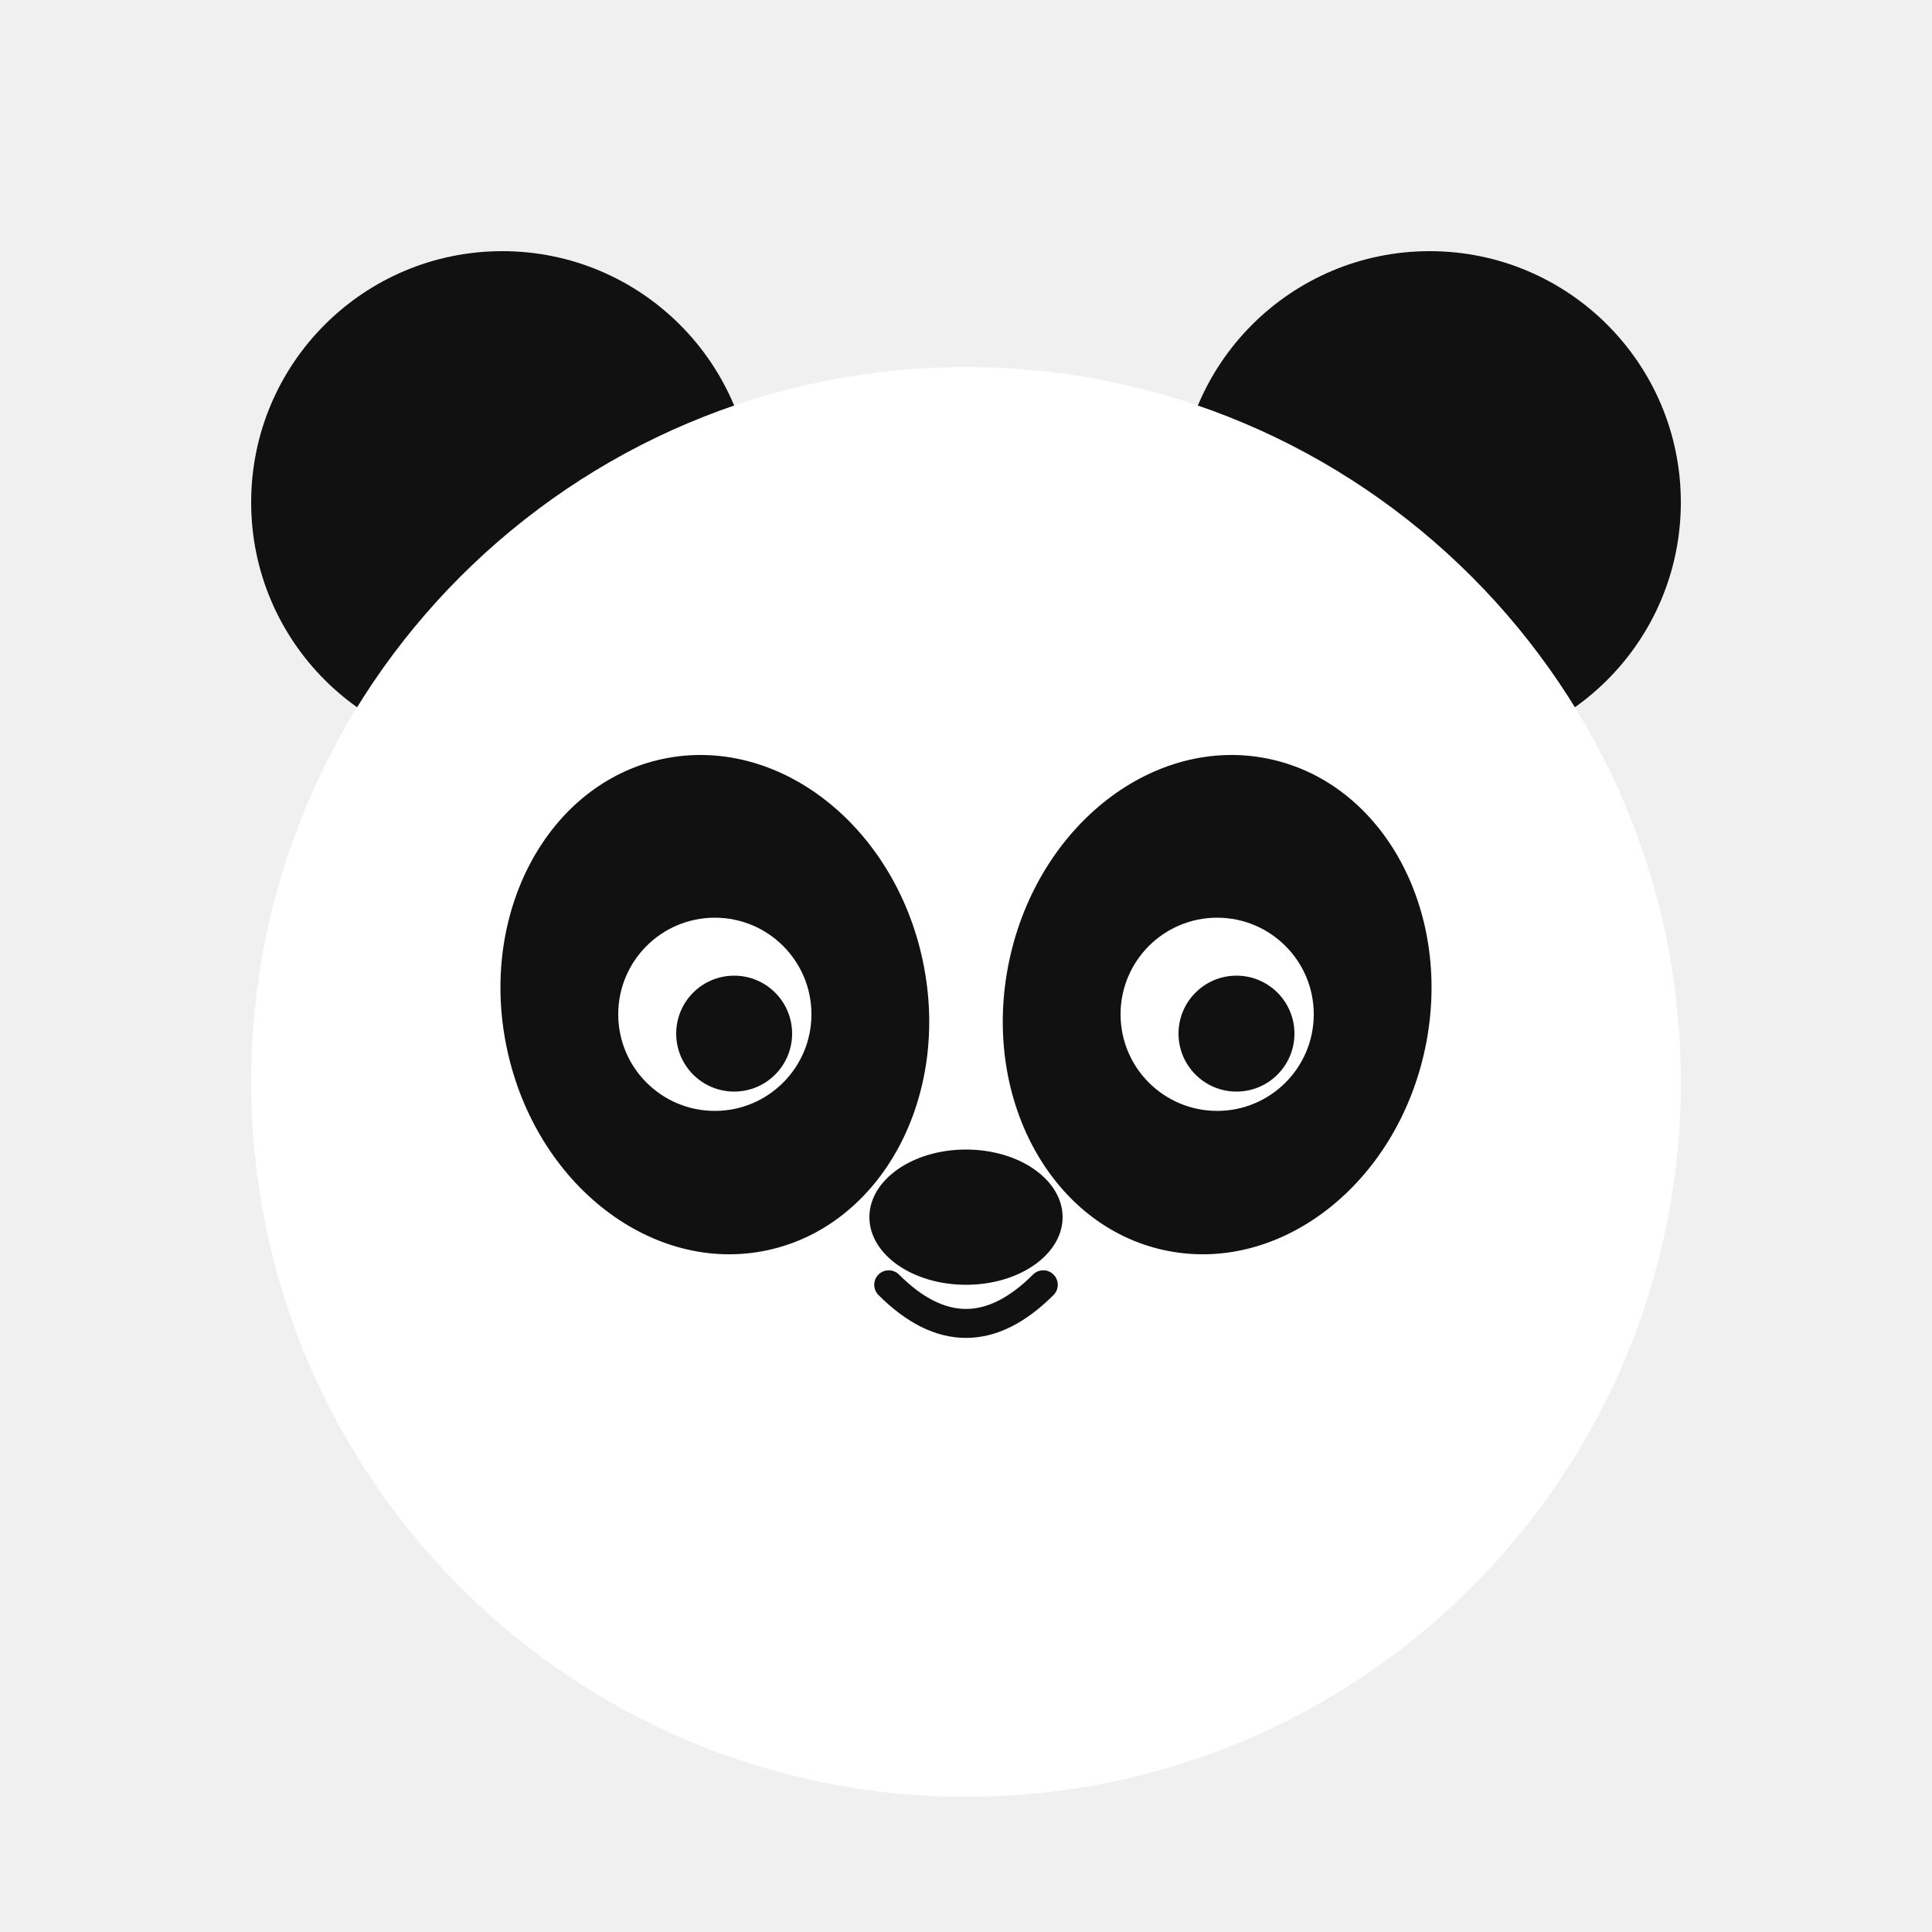
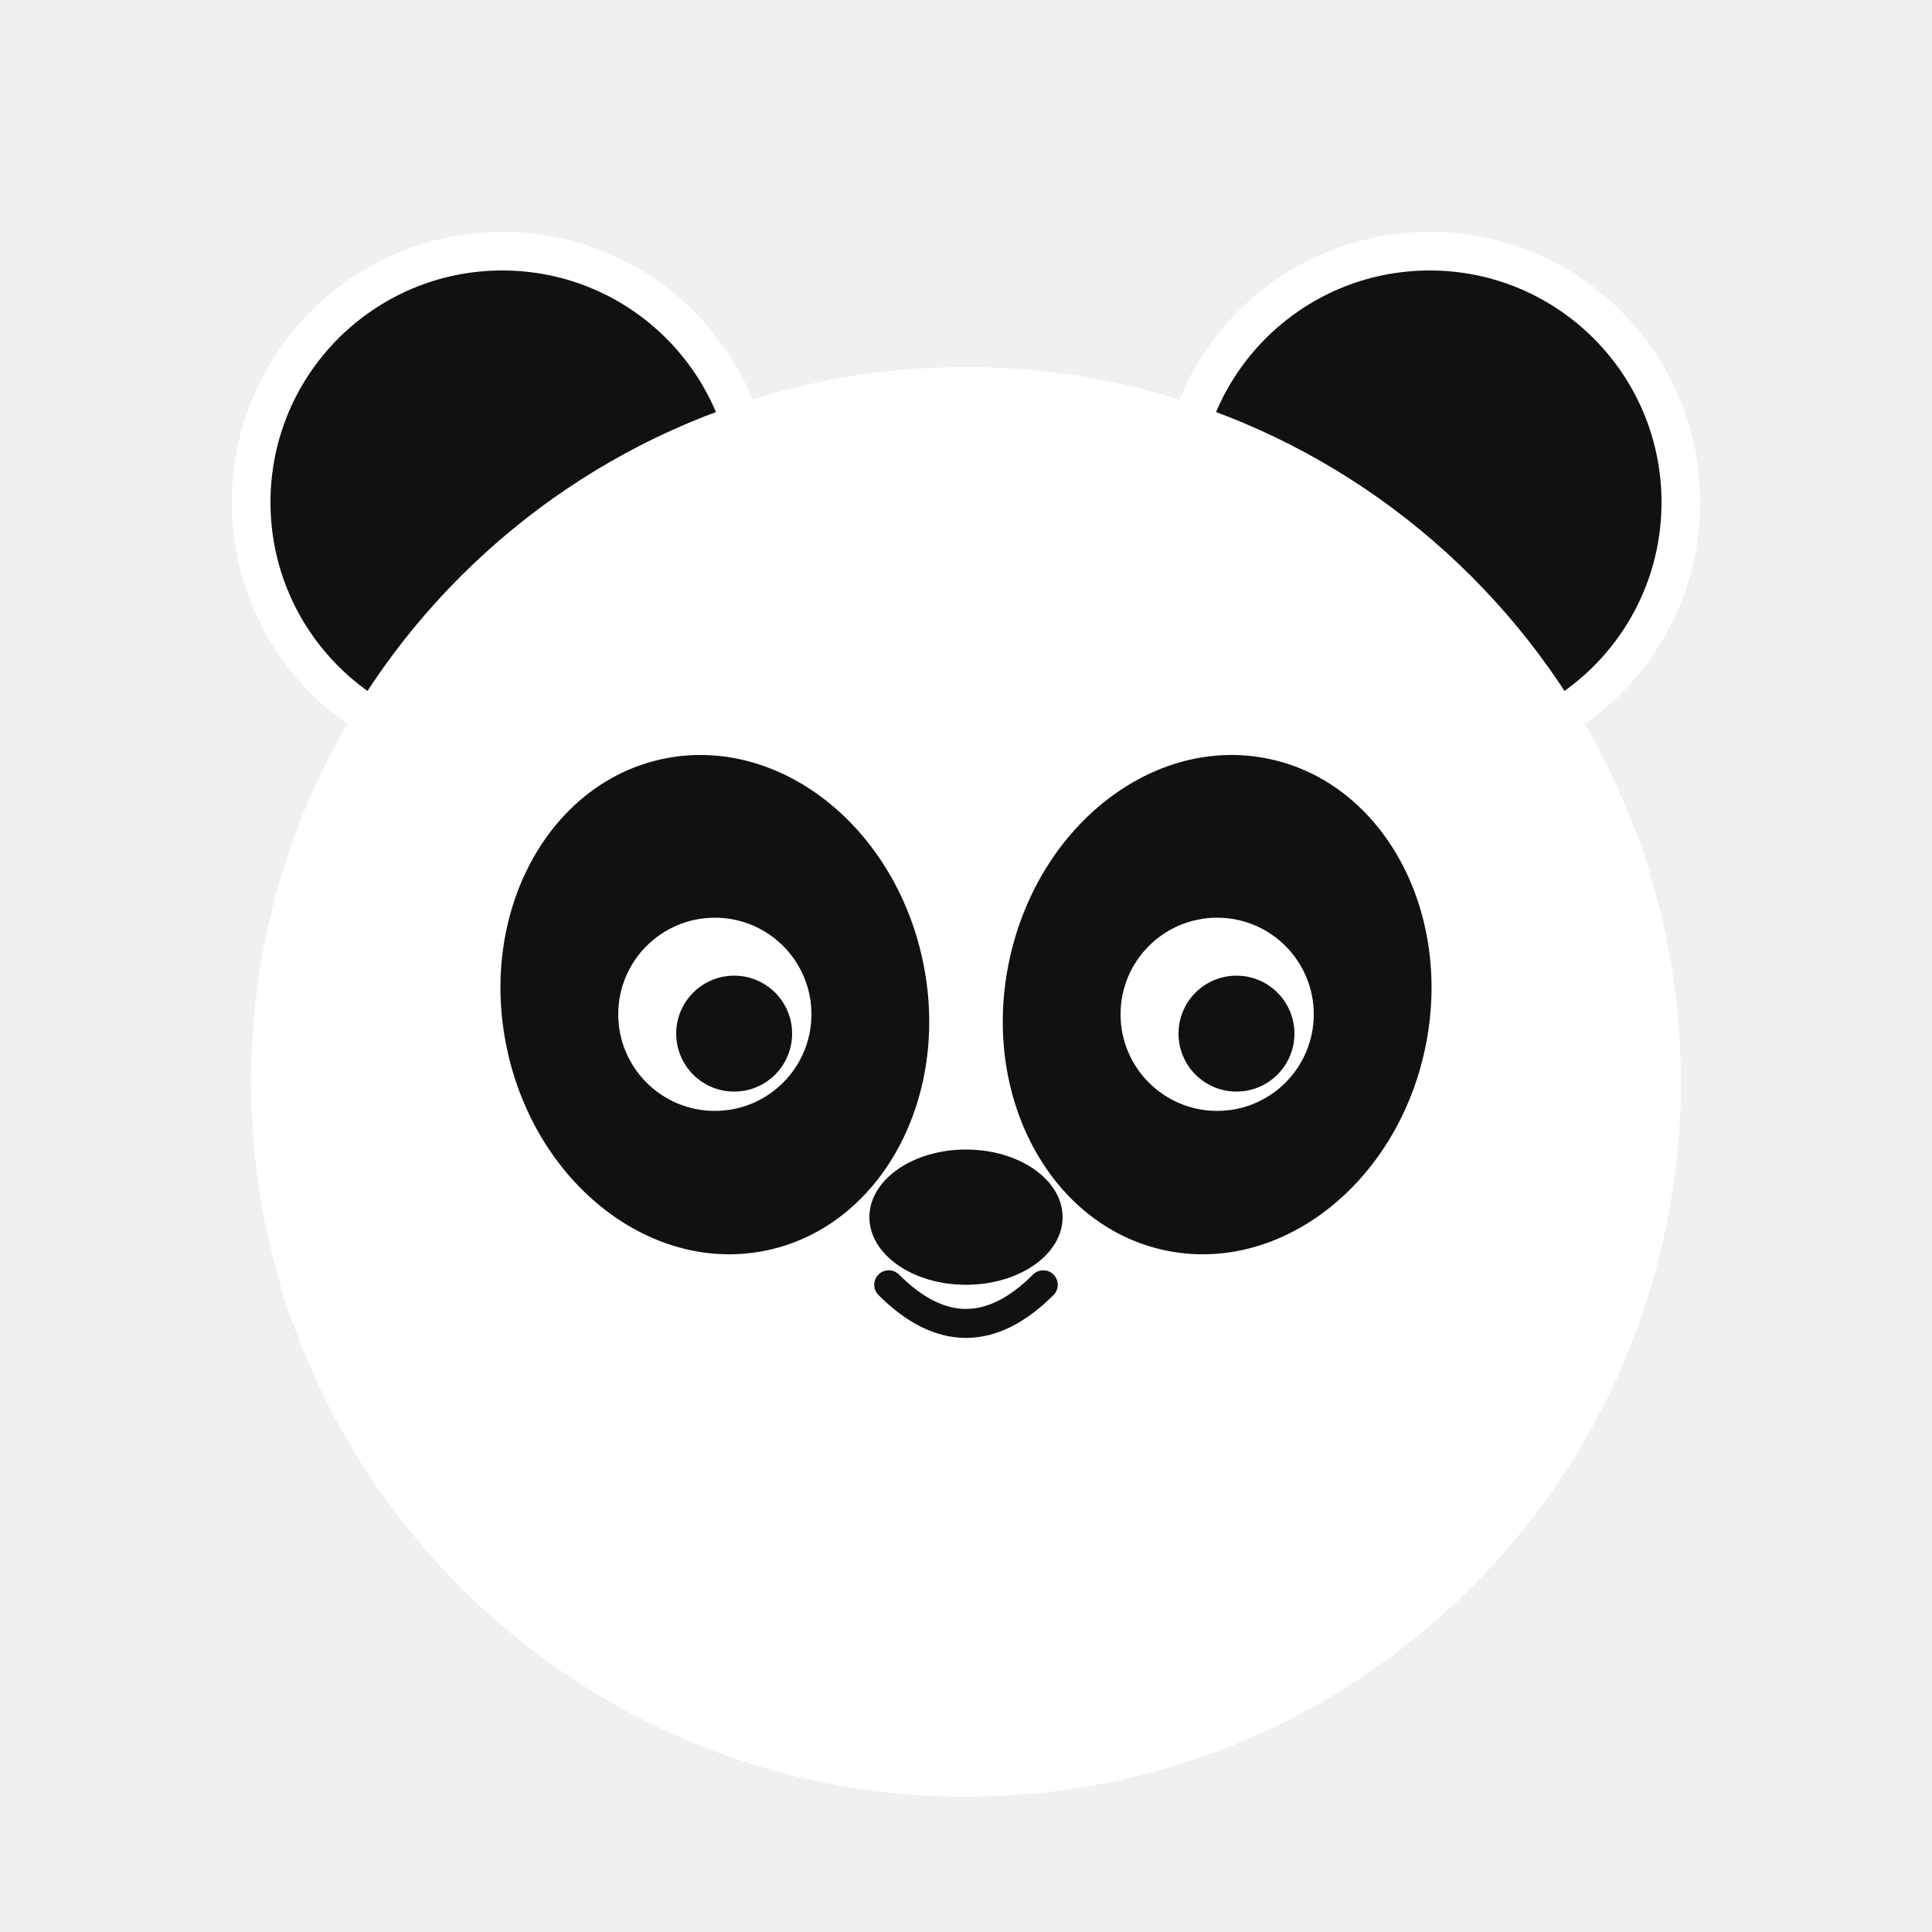
<svg xmlns="http://www.w3.org/2000/svg" width="200" height="200" viewBox="0 0 200 200" fill="none">
-   <circle cx="52" cy="52" r="26" fill="#111111" />
-   <circle cx="148" cy="52" r="26" fill="#111111" />
+   <circle cx="52" cy="52" r="26" fill="#111111" stroke="white" stroke-width="4" />
+   <circle cx="148" cy="52" r="26" fill="#111111" stroke="white" stroke-width="4" />
  <circle cx="100" cy="112" r="74" fill="white" />
  <ellipse cx="74" cy="104" rx="22" ry="26" fill="#111111" transform="rotate(-12 74 104)" />
  <ellipse cx="126" cy="104" rx="22" ry="26" fill="#111111" transform="rotate(12 126 104)" />
  <circle cx="74" cy="105" r="10" fill="white" />
  <circle cx="126" cy="105" r="10" fill="white" />
  <circle cx="76" cy="107" r="6" fill="#111111" />
  <circle cx="128" cy="107" r="6" fill="#111111" />
  <ellipse cx="100" cy="126" rx="10" ry="7" fill="#111111" />
  <path d="M92 133 Q100 141 108 133" stroke="#111111" stroke-width="3" stroke-linecap="round" fill="none" />
</svg>
